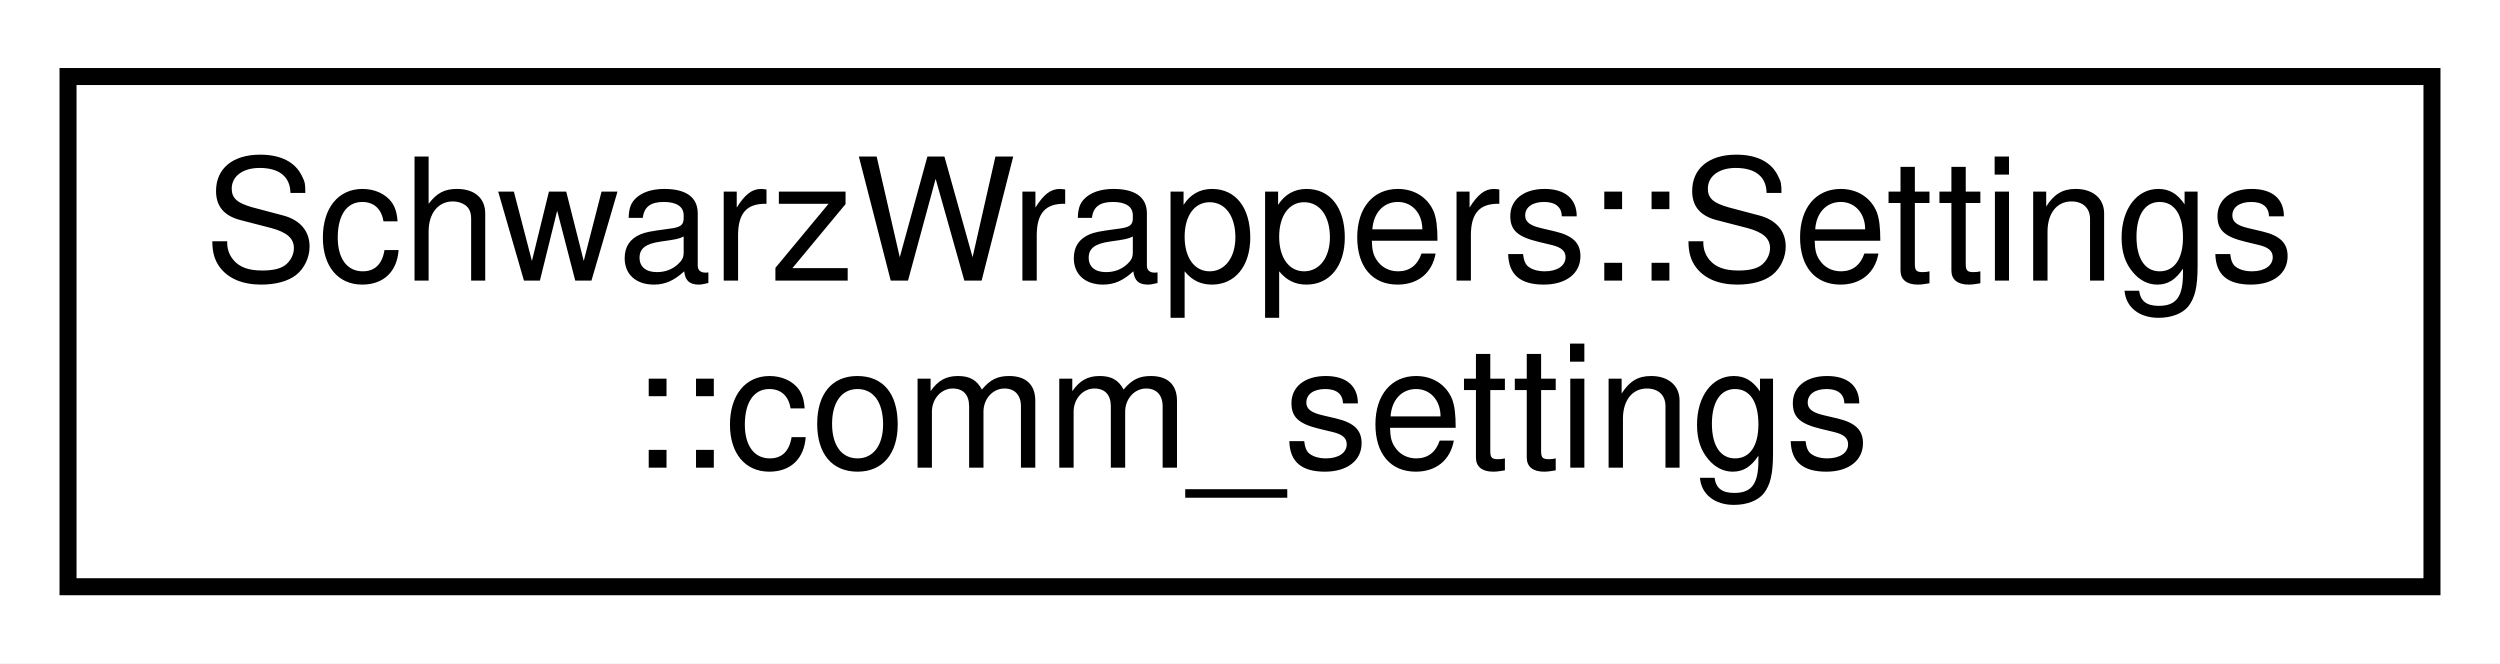
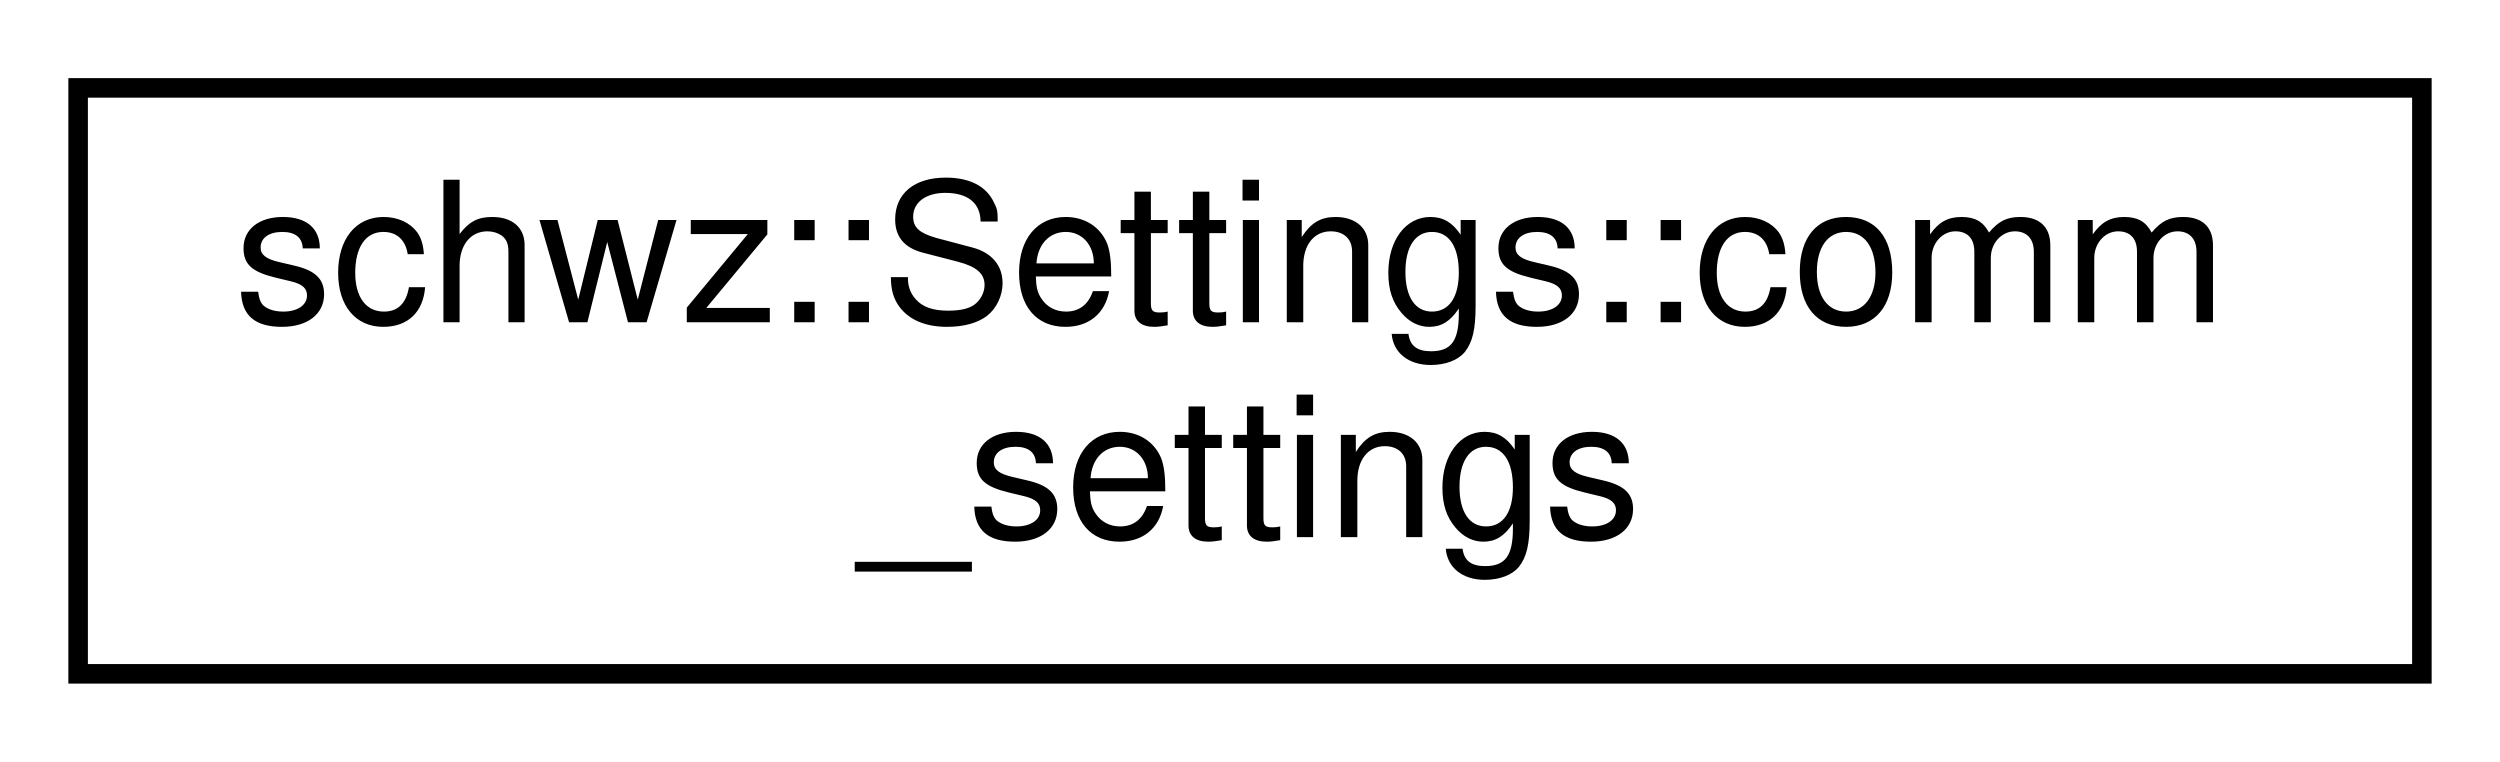
- <svg xmlns="http://www.w3.org/2000/svg" xmlns:xlink="http://www.w3.org/1999/xlink" width="147pt" height="39pt" viewBox="0.00 0.00 147.00 39.00">
+ <svg xmlns="http://www.w3.org/2000/svg" xmlns:xlink="http://www.w3.org/1999/xlink" width="128pt" height="39pt" viewBox="0.00 0.00 128.00 39.00">
  <g id="graph0" class="graph" transform="scale(1 1) rotate(0) translate(4 35)">
-     <polygon fill="#ffffff" stroke="transparent" points="-4,4 -4,-35 143,-35 143,4 -4,4" />
+     <polygon fill="#ffffff" stroke="transparent" points="-4,4 -4,-35 124,-35 124,4 -4,4" />
    <g id="node1" class="node">
      <g id="a_node1">
-         <a xlink:href="structSchwarzWrappers_1_1Settings_1_1comm__settings.html" target="_top" xlink:title="The settings for the various available communication paradigms. ">
-           <polygon fill="#ffffff" stroke="#000000" points="0,-.5 0,-30.5 139,-30.5 139,-.5 0,-.5" />
-           <text text-anchor="start" x="8" y="-18.5" font-family="Helvetica,sans-Serif" font-size="10.00" fill="#000000">SchwarzWrappers::Settings</text>
-           <text text-anchor="middle" x="69.5" y="-7.5" font-family="Helvetica,sans-Serif" font-size="10.00" fill="#000000">::comm_settings</text>
+         <a xlink:href="structschwz_1_1Settings_1_1comm__settings.html" target="_top" xlink:title="The settings for the various available communication paradigms. ">
+           <polygon fill="#ffffff" stroke="#000000" points="0,-.5 0,-30.5 120,-30.5 120,-.5 0,-.5" />
+           <text text-anchor="start" x="8" y="-18.5" font-family="Helvetica,sans-Serif" font-size="10.00" fill="#000000">schwz::Settings::comm</text>
+           <text text-anchor="middle" x="60" y="-7.5" font-family="Helvetica,sans-Serif" font-size="10.00" fill="#000000">_settings</text>
        </a>
      </g>
    </g>
  </g>
</svg>
